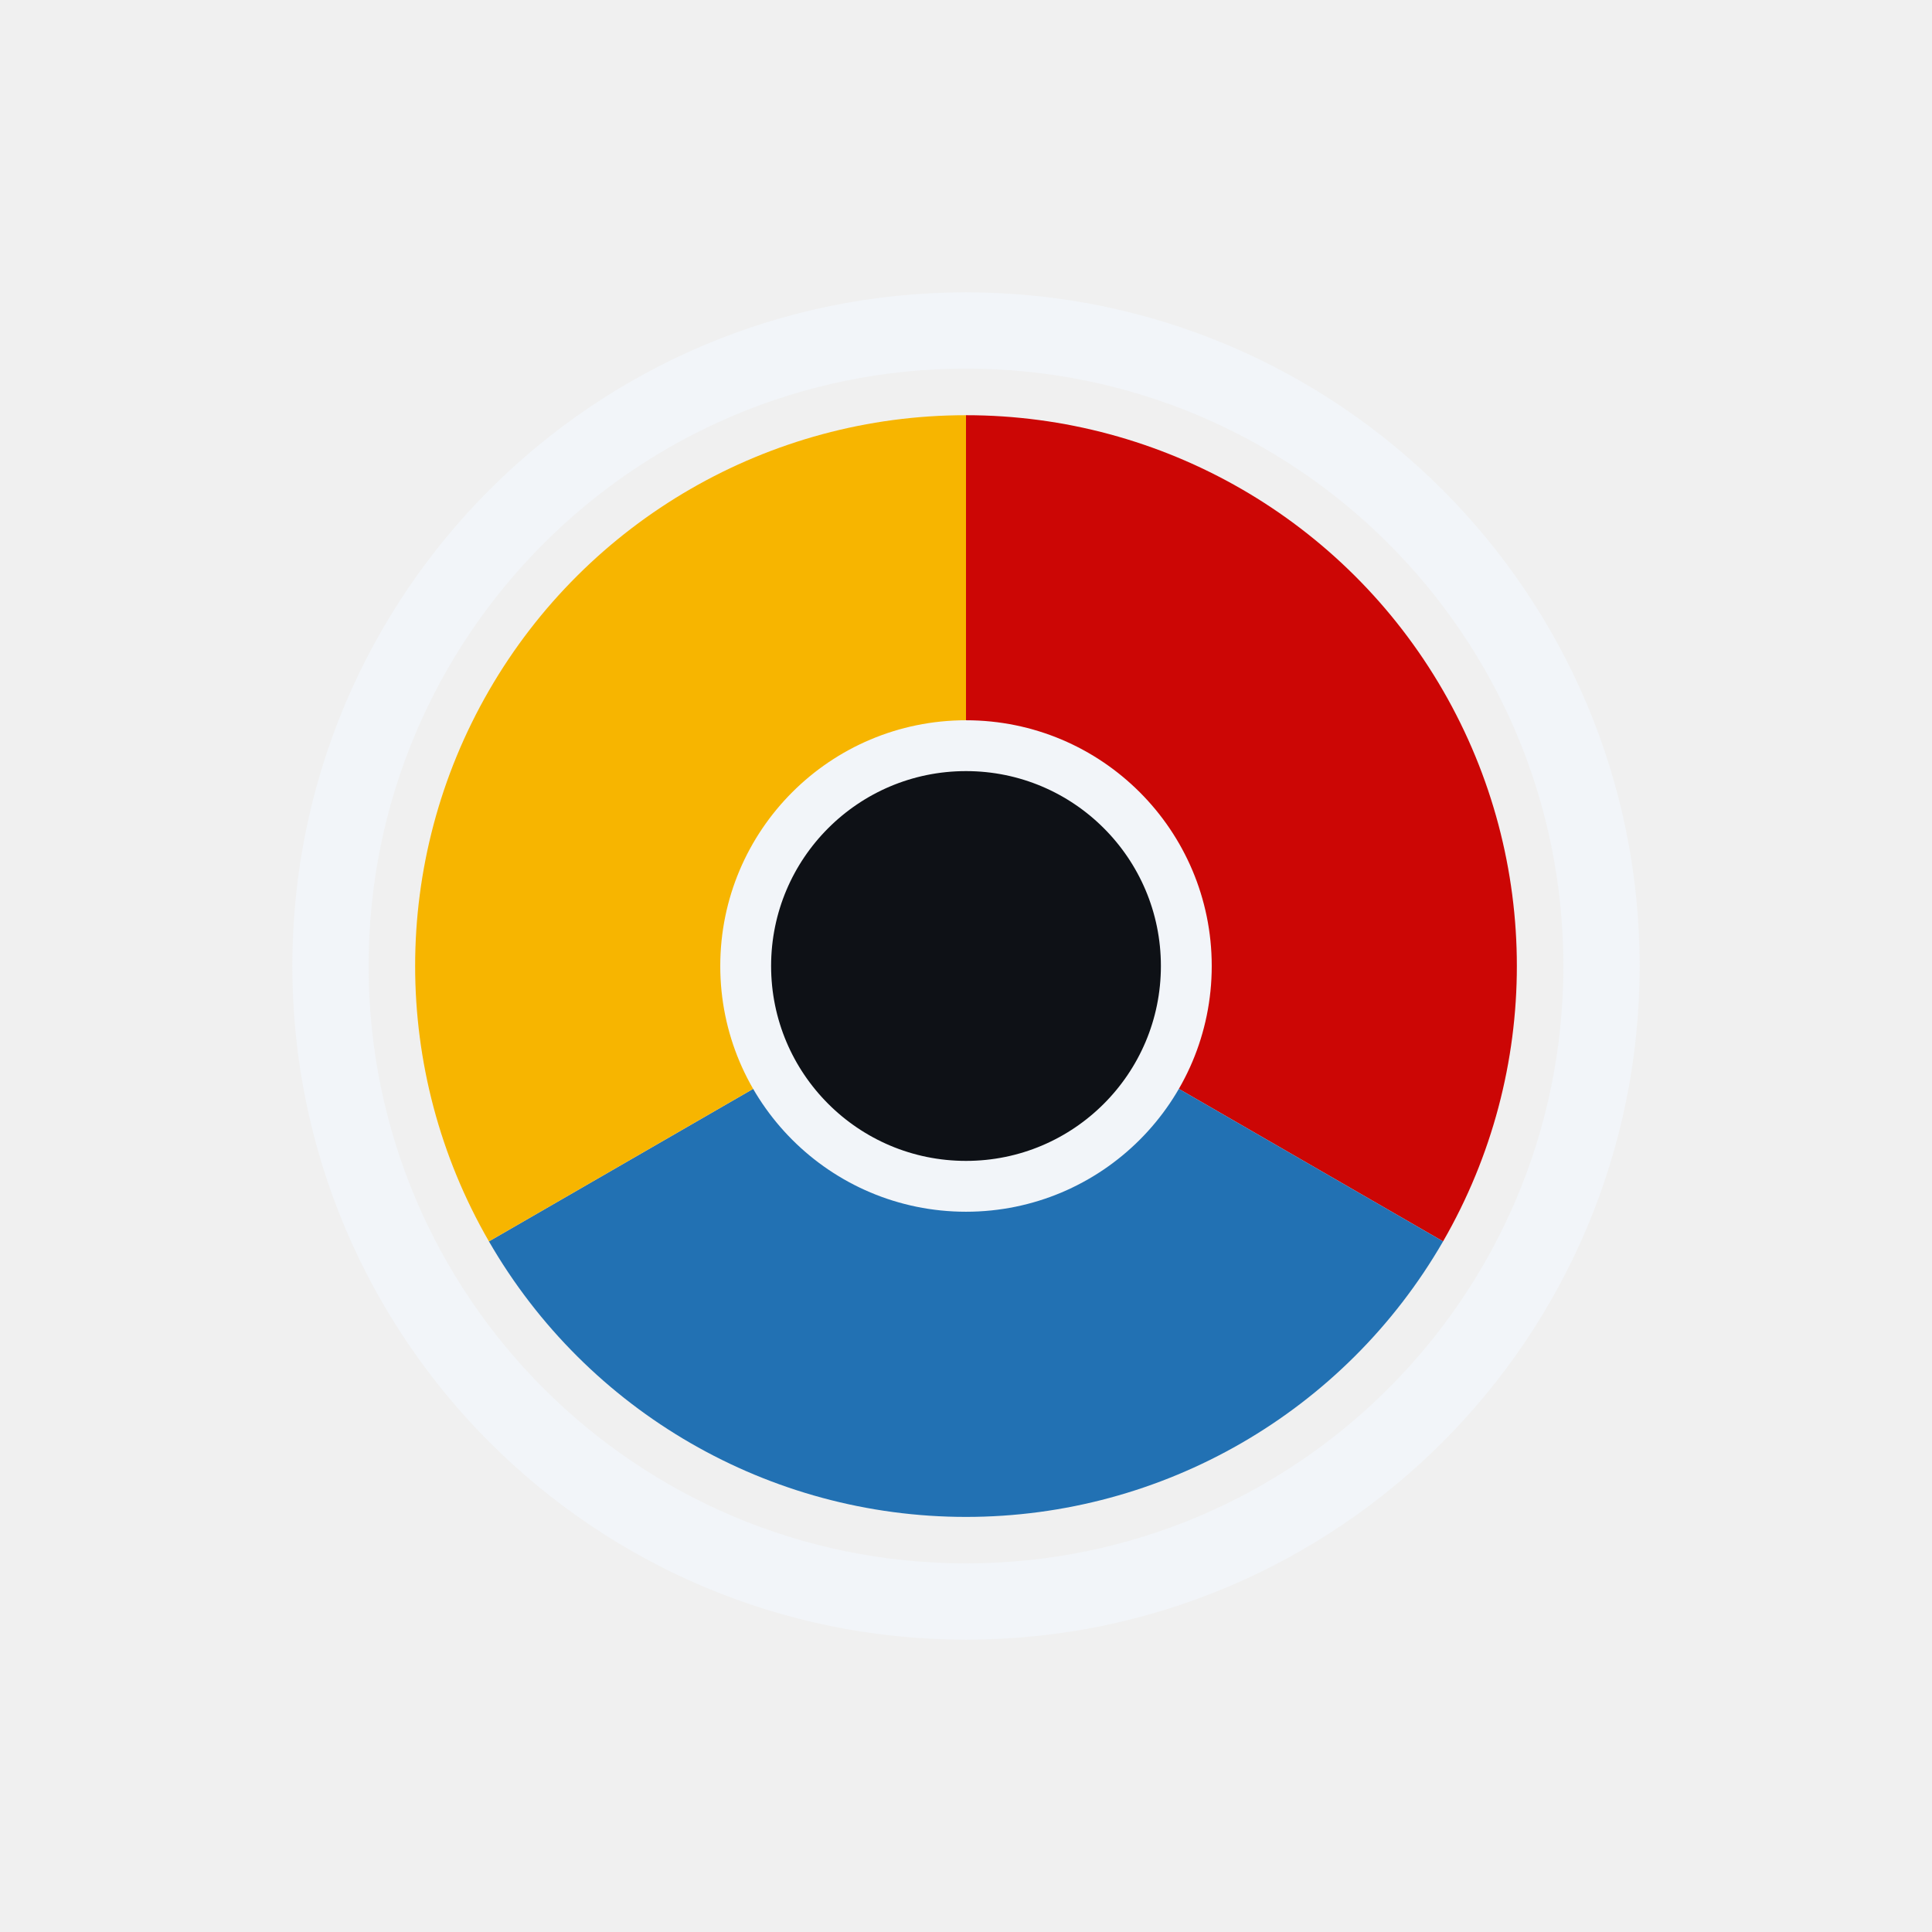
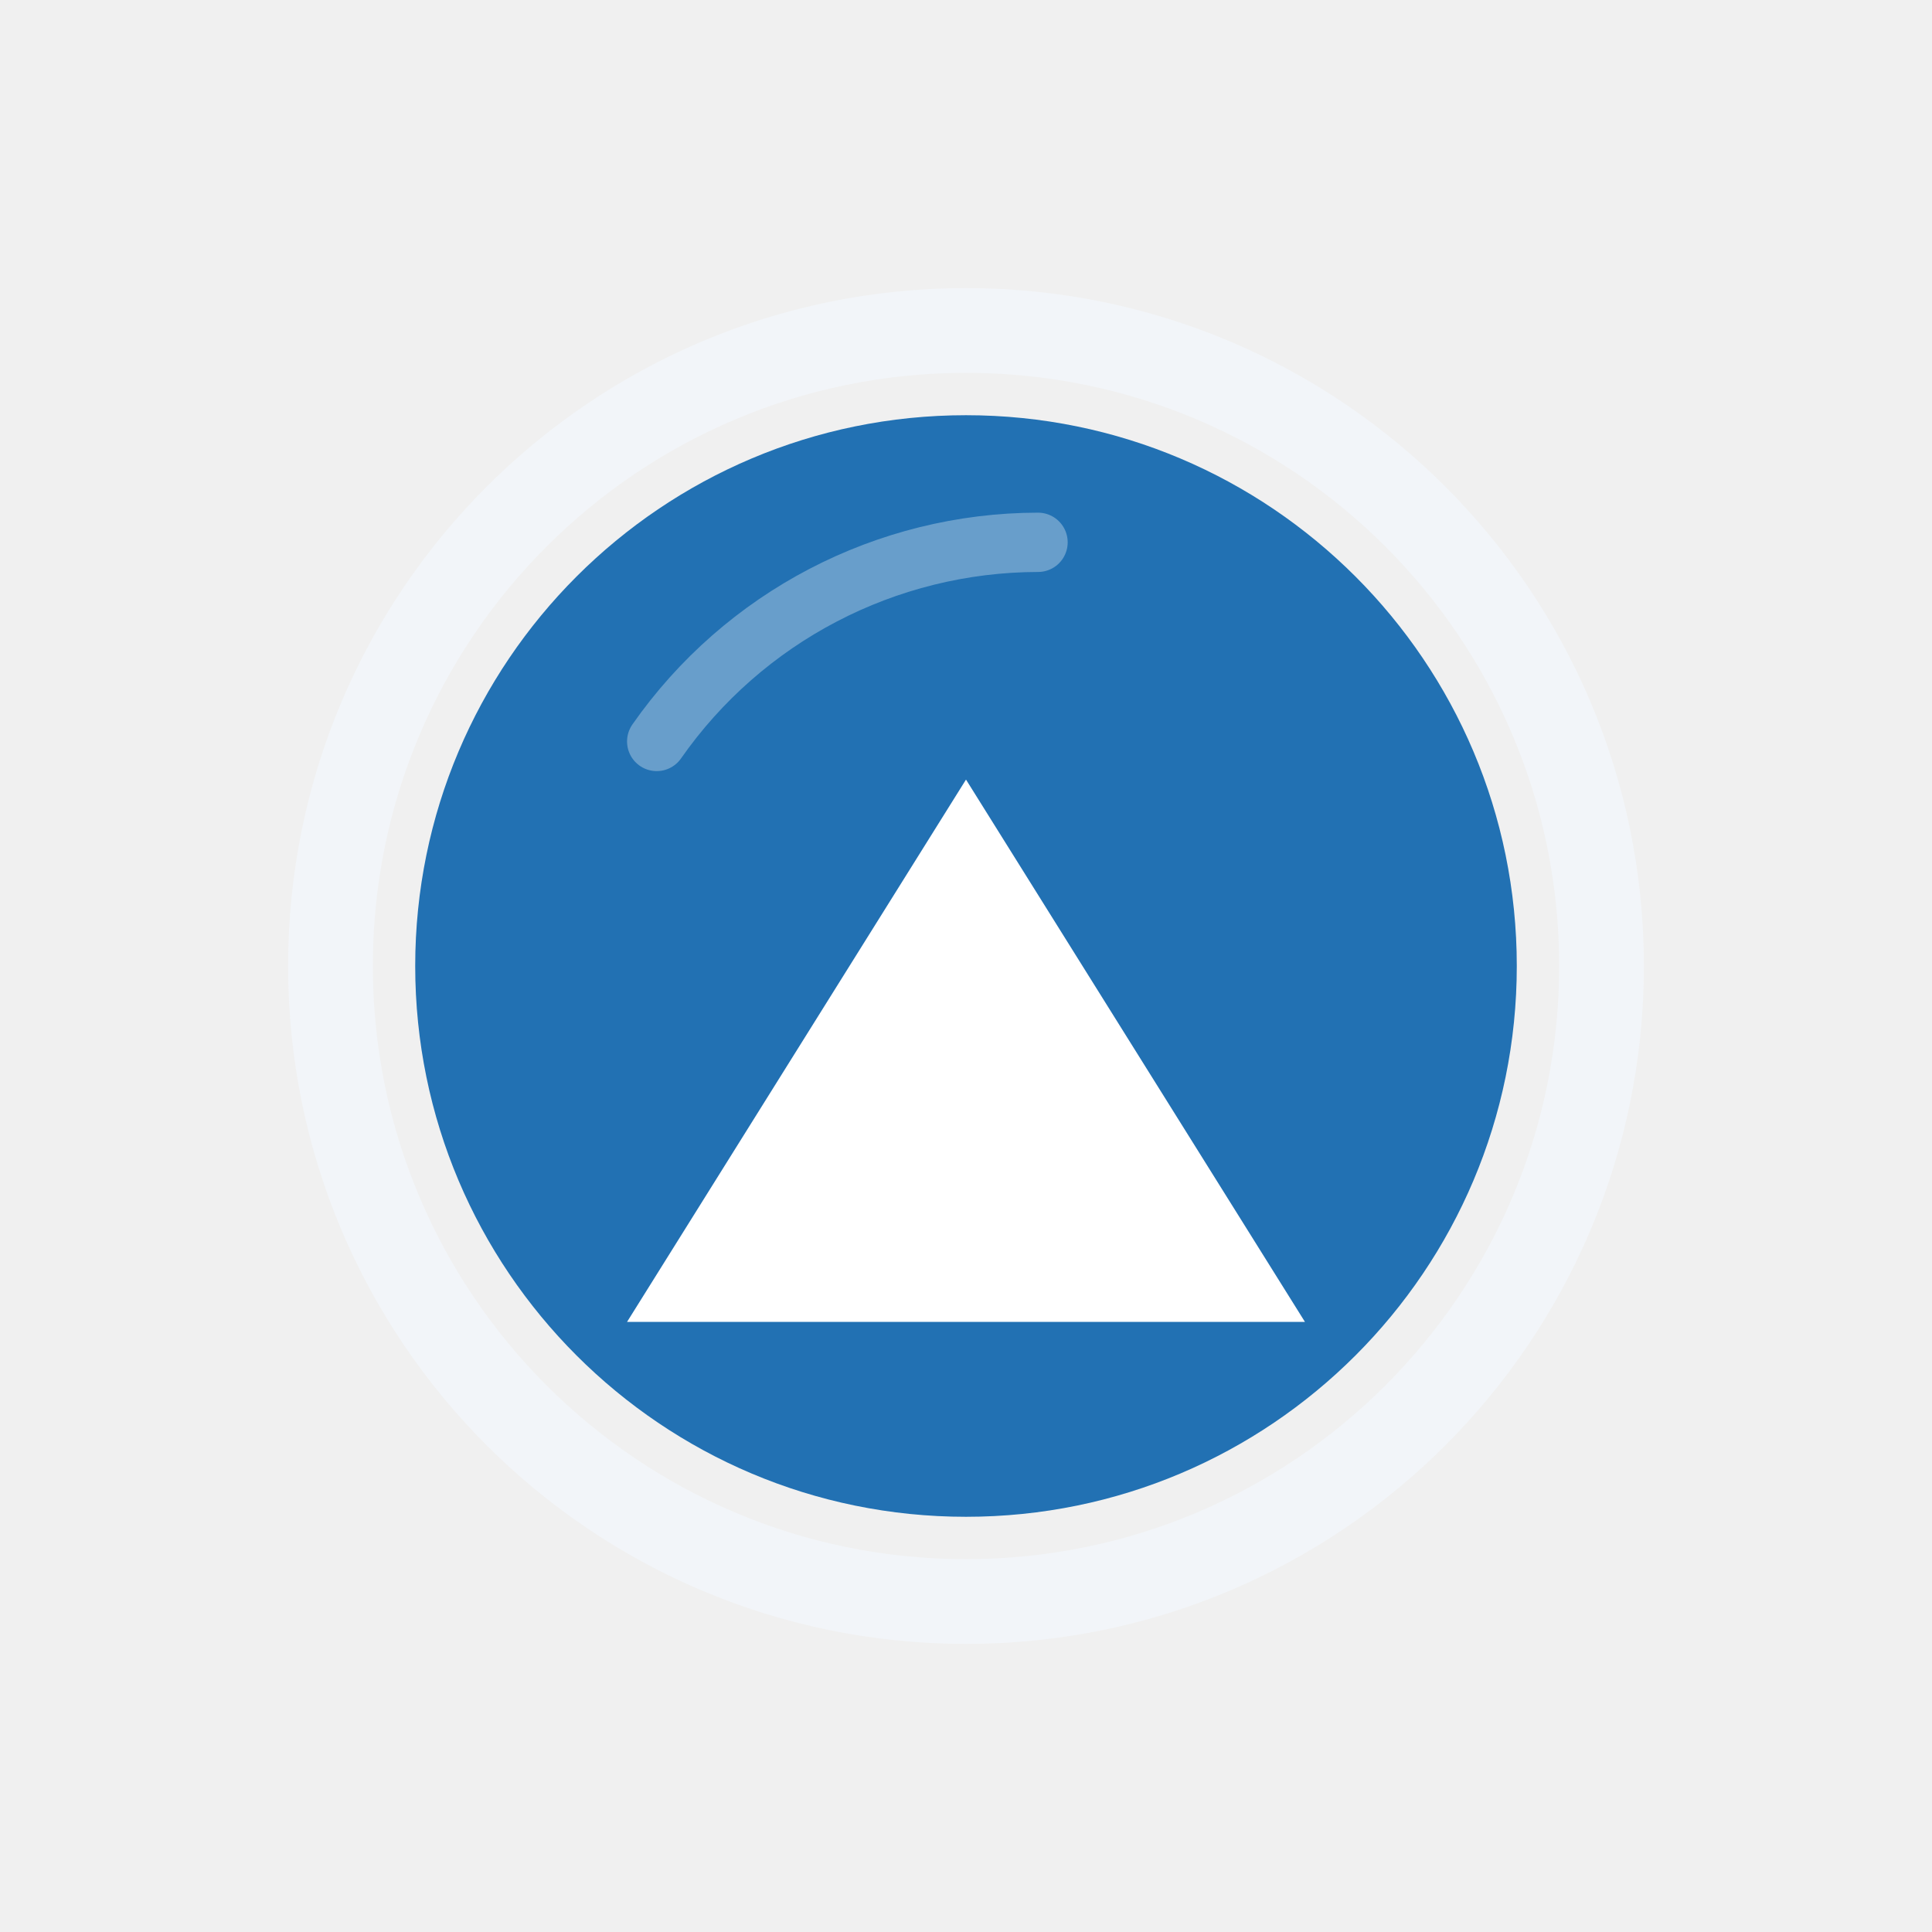
<svg xmlns="http://www.w3.org/2000/svg" width="456" height="456" viewBox="0 0 456 456">
-   <circle cx="228" cy="228" r="150" fill="none" stroke="#F2F5F9" stroke-width="18" />
-   <path d="M228 228 L228 98 A130 130 0 0 1 340.6 293 Z" fill="#CC0605" />
-   <path d="M228 228 L340.6 293 A130 130 0 0 1 115.4 293 Z" fill="#2271B3" />
-   <path d="M228 228 L115.4 293 A130 130 0 0 1 228 98 Z" fill="#F7B500" />
-   <circle cx="228" cy="228" r="52" fill="#0E1116" />
-   <circle cx="228" cy="228" r="52" fill="none" stroke="#F2F5F9" stroke-width="12" />
+   <circle cx="228" cy="228" r="130" fill="#2271B3" />
+   <path d="M 155 175 A 110 110 0 0 1 245 128" fill="none" stroke="#FFFFFF" stroke-width="14" stroke-linecap="round" opacity="0.32" />
+   <polygon points="228,184 308,312 148,312" fill="#FFFFFF" />
+   <circle cx="228" cy="228" r="150" fill="none" stroke="#F2F5F9" stroke-width="20" />
</svg>
